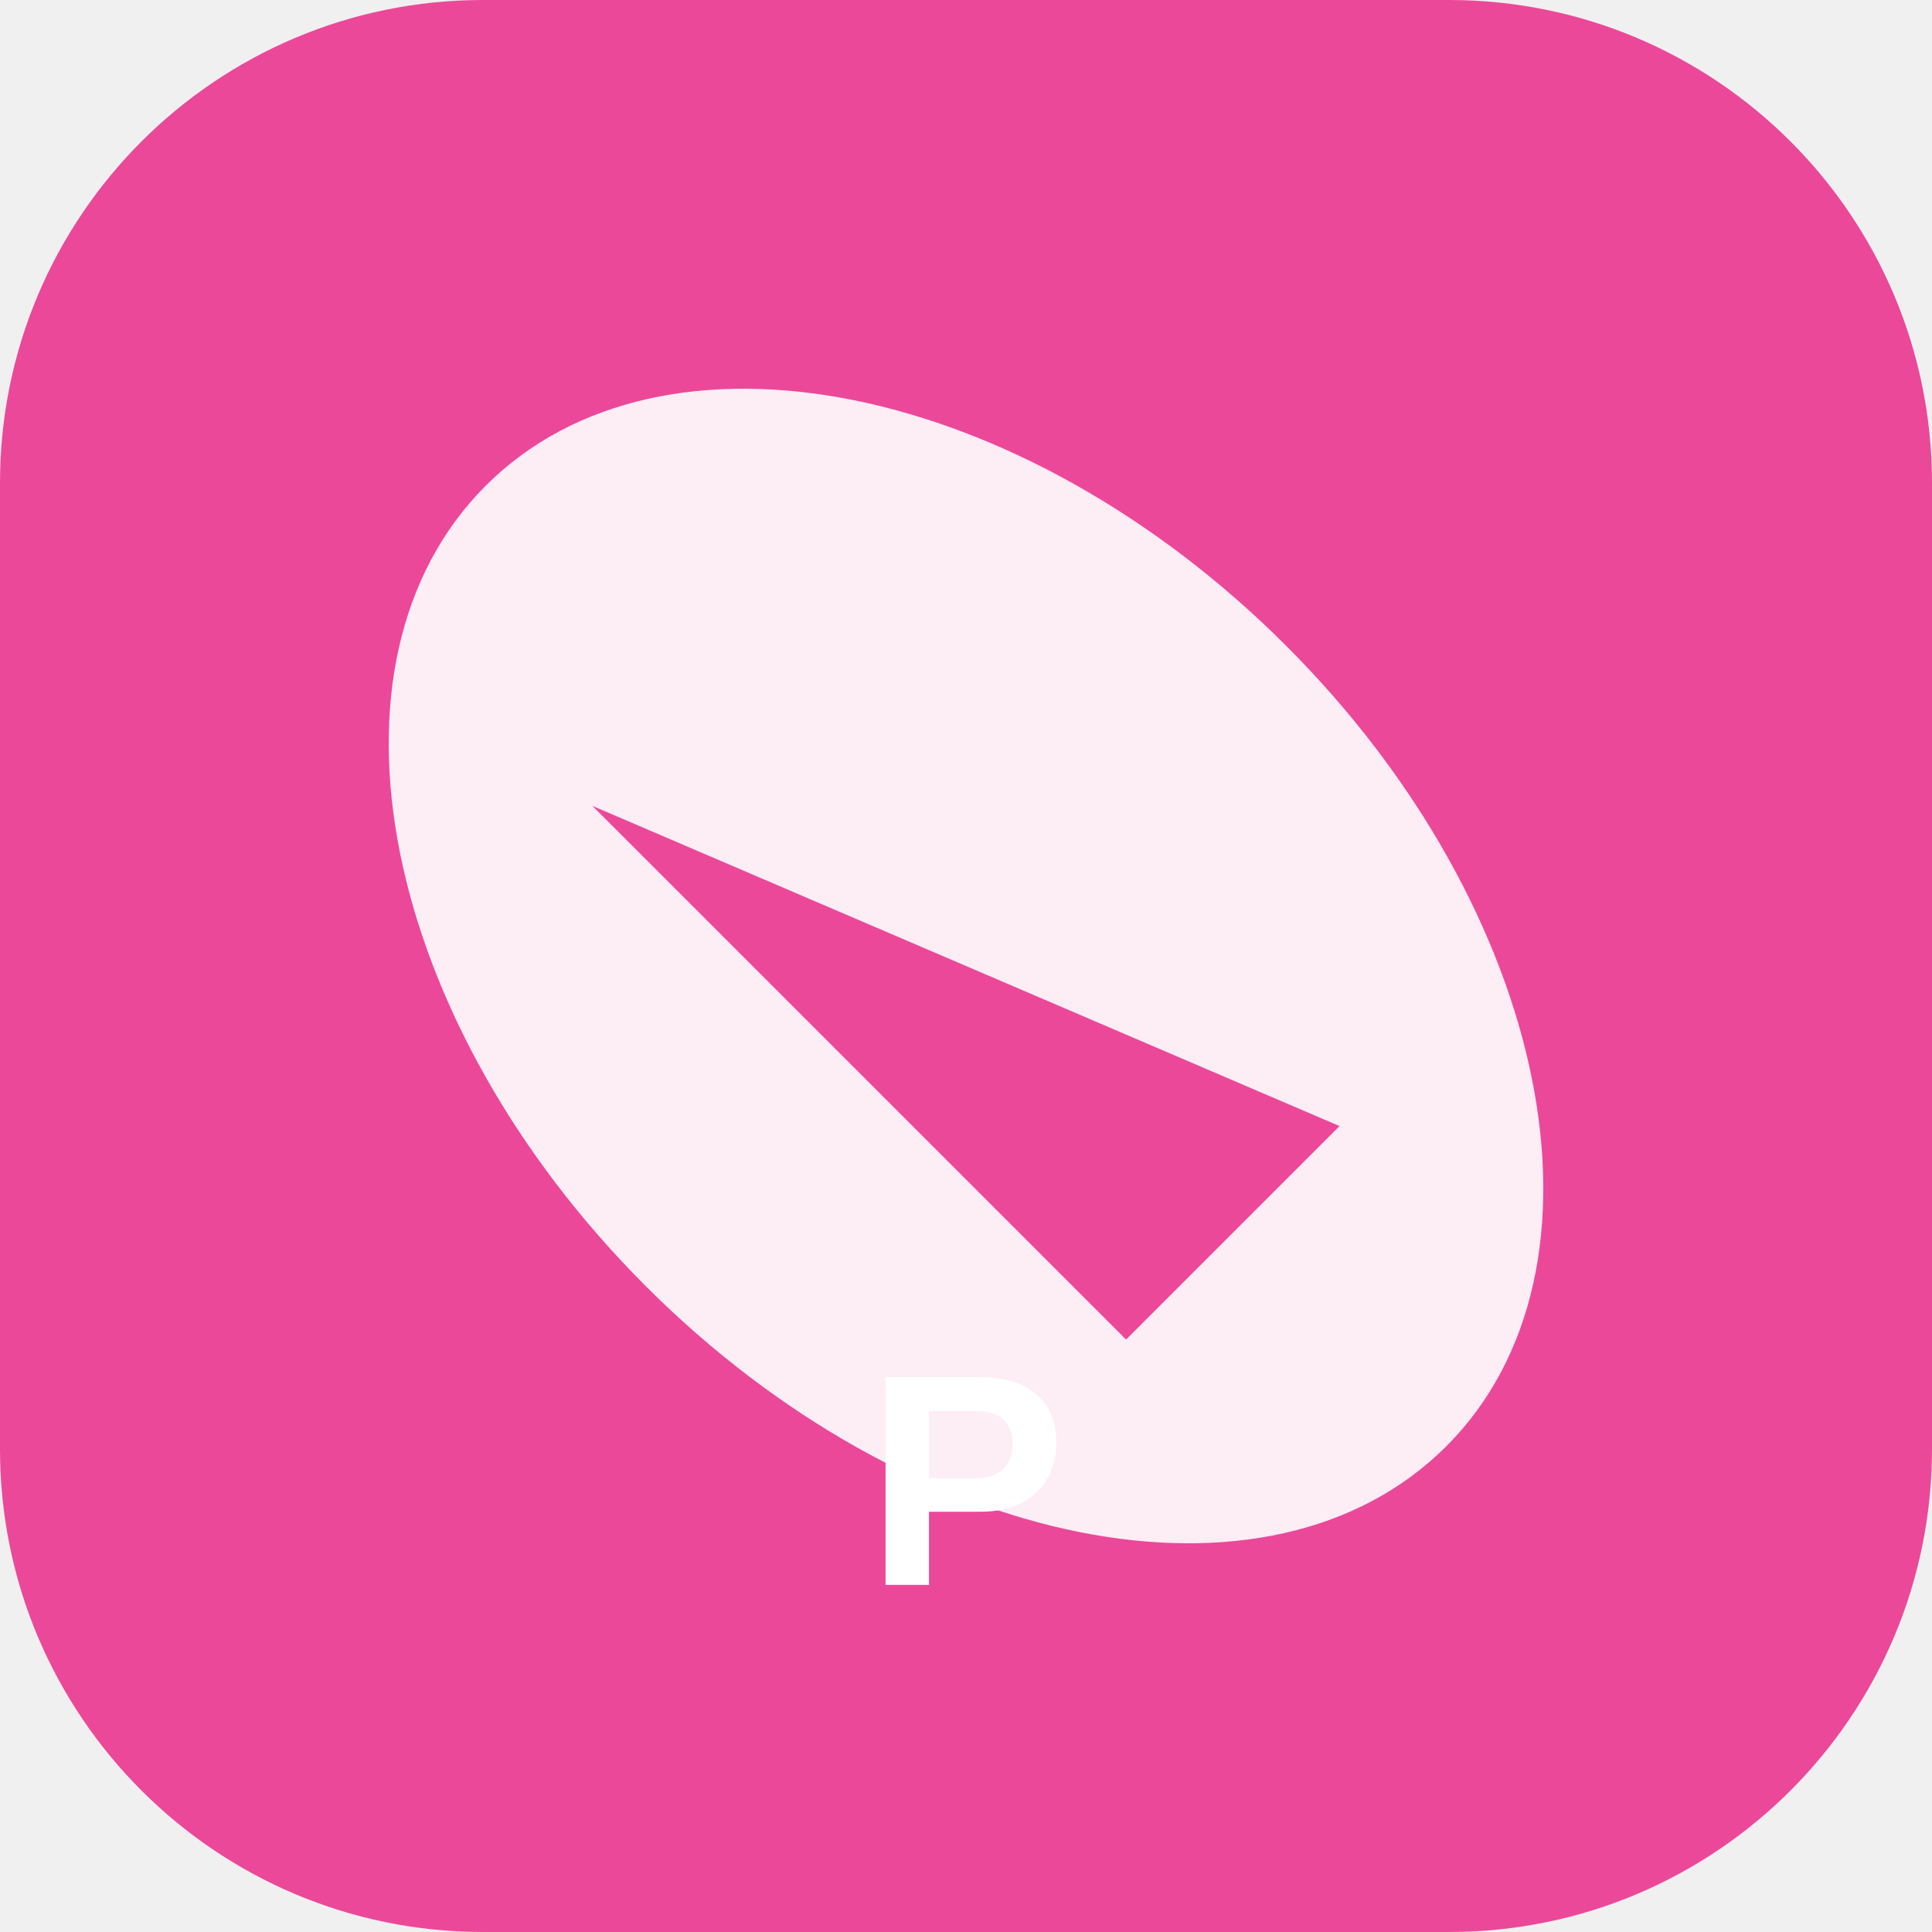
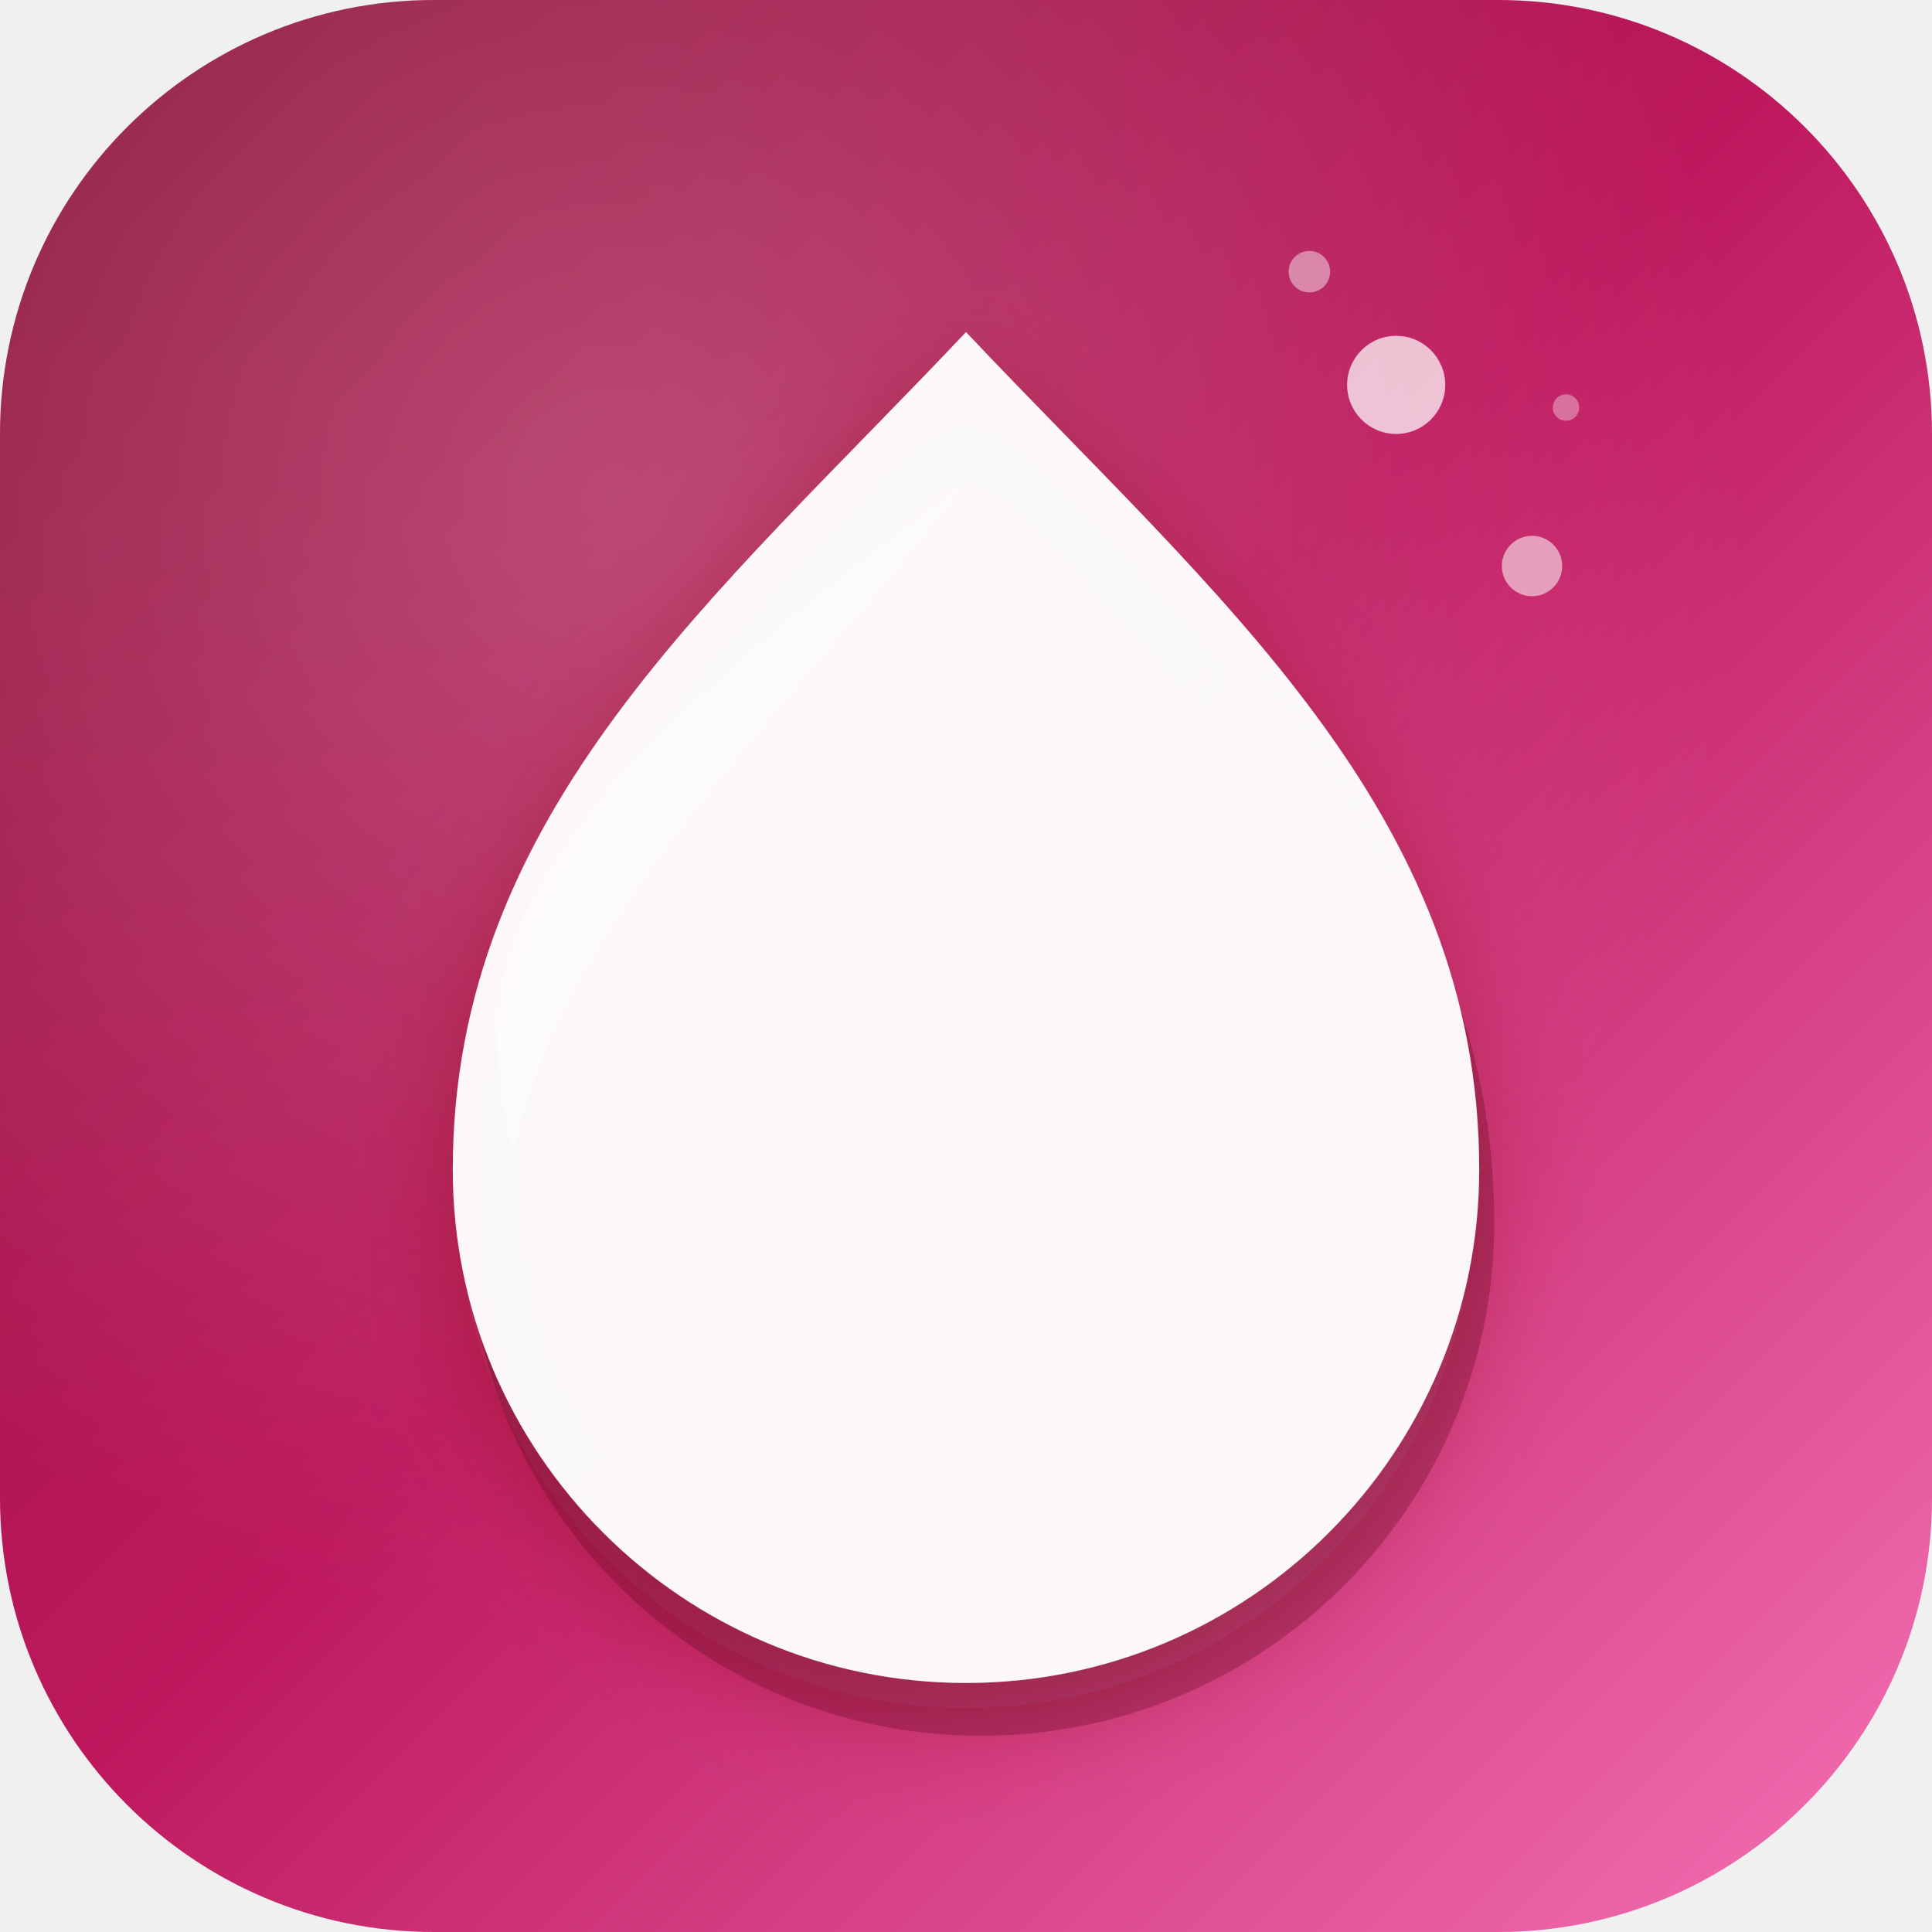
<svg xmlns="http://www.w3.org/2000/svg" width="512" height="512" viewBox="0 0 512 512">
-   <rect width="512" height="512" fill="#ec4899" rx="128" />
-   <g transform="translate(256, 256)">
-     <ellipse cx="0" cy="0" rx="120" ry="180" fill="#ffffff" opacity="0.9" transform="rotate(-45)" />
-     <path d="M -40 -100 L 40 100 L -40 100 Z" fill="#ec4899" transform="rotate(-45)" />
-   </g>
-   <text x="256" y="420" font-family="Arial, sans-serif" font-size="80" font-weight="bold" fill="#ffffff" text-anchor="middle">P</text>
+   <defs>
+     <linearGradient id="bg" x1="0" y1="0" x2="512" y2="512" gradientUnits="userSpaceOnUse">
+       <stop offset="0%" stop-color="#881337" />
+       <stop offset="48%" stop-color="#be185d" />
+       <stop offset="100%" stop-color="#f472b6" />
+     </linearGradient>
+     <radialGradient id="glow" cx="32%" cy="26%" r="58%" gradientUnits="objectBoundingBox">
+       <stop offset="0%" stop-color="#ffffff" stop-opacity="0.22" />
+       <stop offset="100%" stop-color="#ffffff" stop-opacity="0" />
+     </radialGradient>
+     <filter id="dropShadow" x="-30%" y="-20%" width="160%" height="160%">
+       <feDropShadow dx="0" dy="8" stdDeviation="14" flood-color="#7f1d1d" flood-opacity="0.40" />
+     </filter>
+   </defs>
+   <rect width="512" height="512" rx="115" fill="url(#bg)" />
+   <rect width="512" height="512" rx="115" fill="url(#glow)" />
+   <path d="M 256 88 C 322 158 392 215 392 310 A 136 136 0 0 1 120 310 C 120 215 190 158 256 88 Z" fill="#4c0519" fill-opacity="0.28" transform="translate(4 14)" />
+   <path d="M 256 88 C 322 158 392 215 392 310 A 136 136 0 0 1 120 310 C 120 215 190 158 256 88 Z" fill="white" fill-opacity="0.96" filter="url(#dropShadow)" />
+   <path d="M 256 128 C 210 188 148 244 136 306 C 129 278 130 256 144 233 C 168 195 212 160 256 128 Z" fill="white" fill-opacity="0.28" />
+   <path d="M 256 88 C 310 150 370 200 385 275 C 370 218 322 158 256 88 Z" fill="white" fill-opacity="0.12" />
+   <circle cx="370" cy="102" r="13" fill="white" fill-opacity="0.72" />
+   <circle cx="406" cy="150" r="8" fill="white" fill-opacity="0.54" />
+   <circle cx="347" cy="72" r="5.5" fill="white" fill-opacity="0.44" />
+   <circle cx="415" cy="108" r="3.5" fill="white" fill-opacity="0.35" />
</svg>
